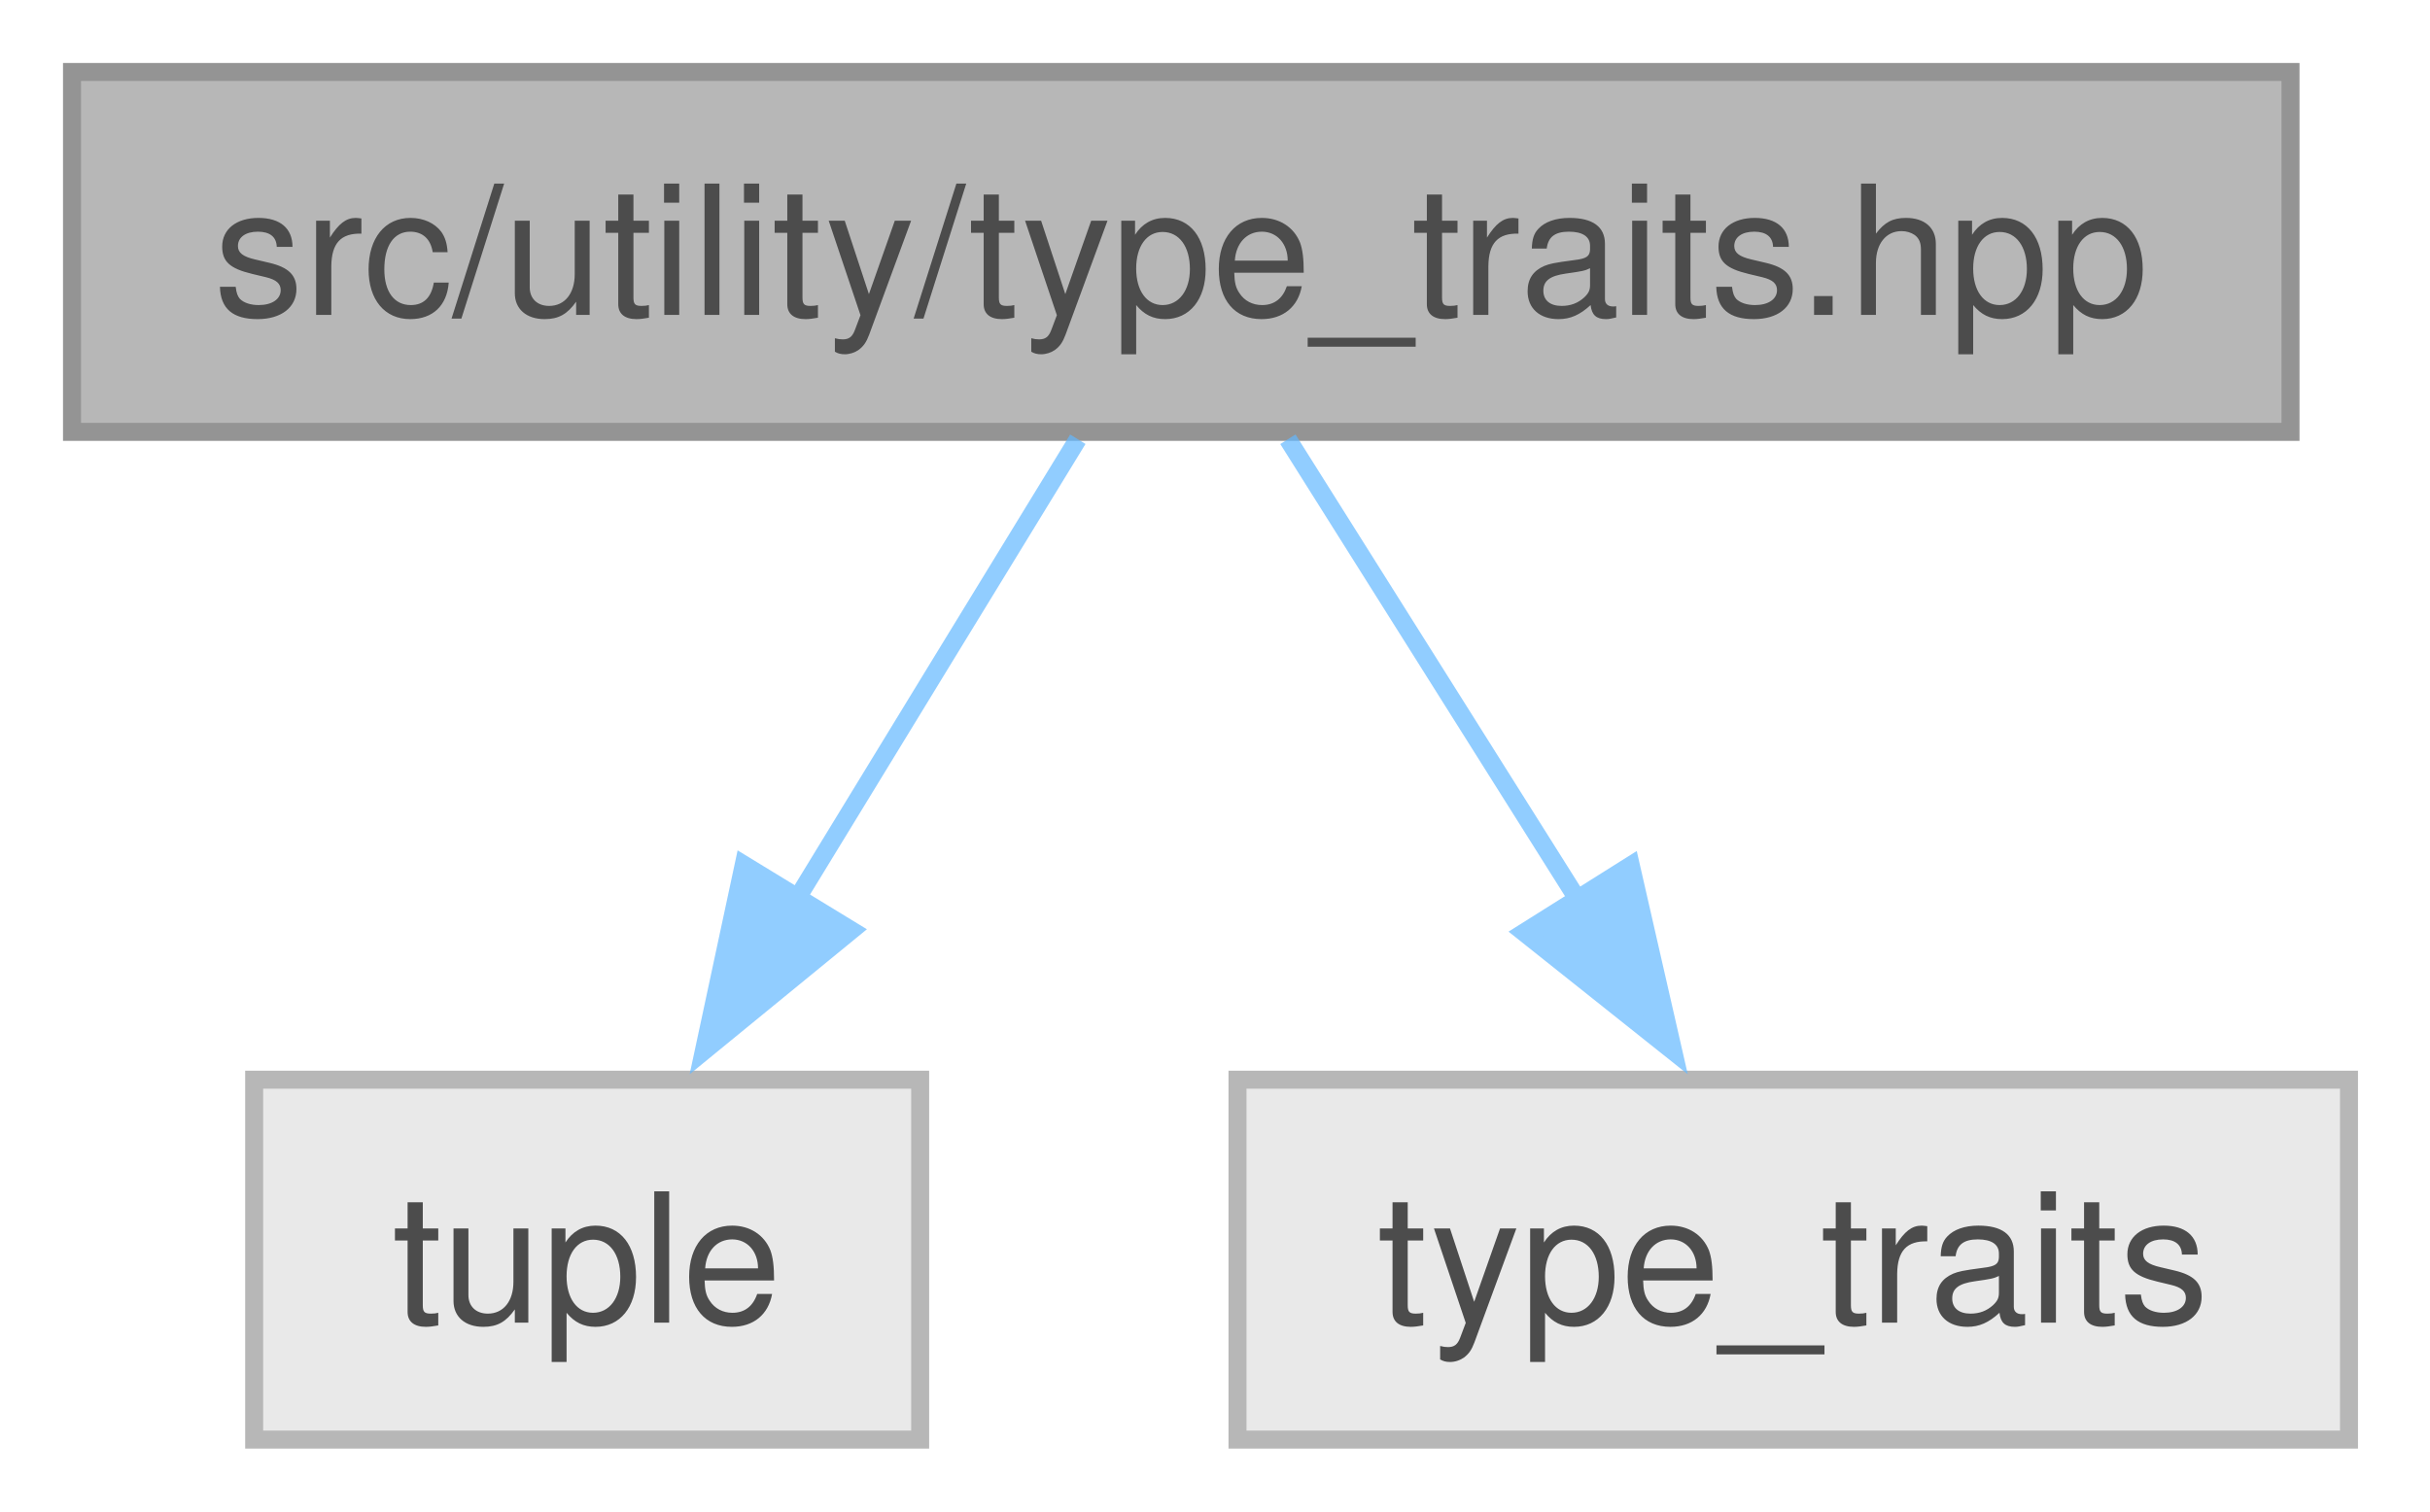
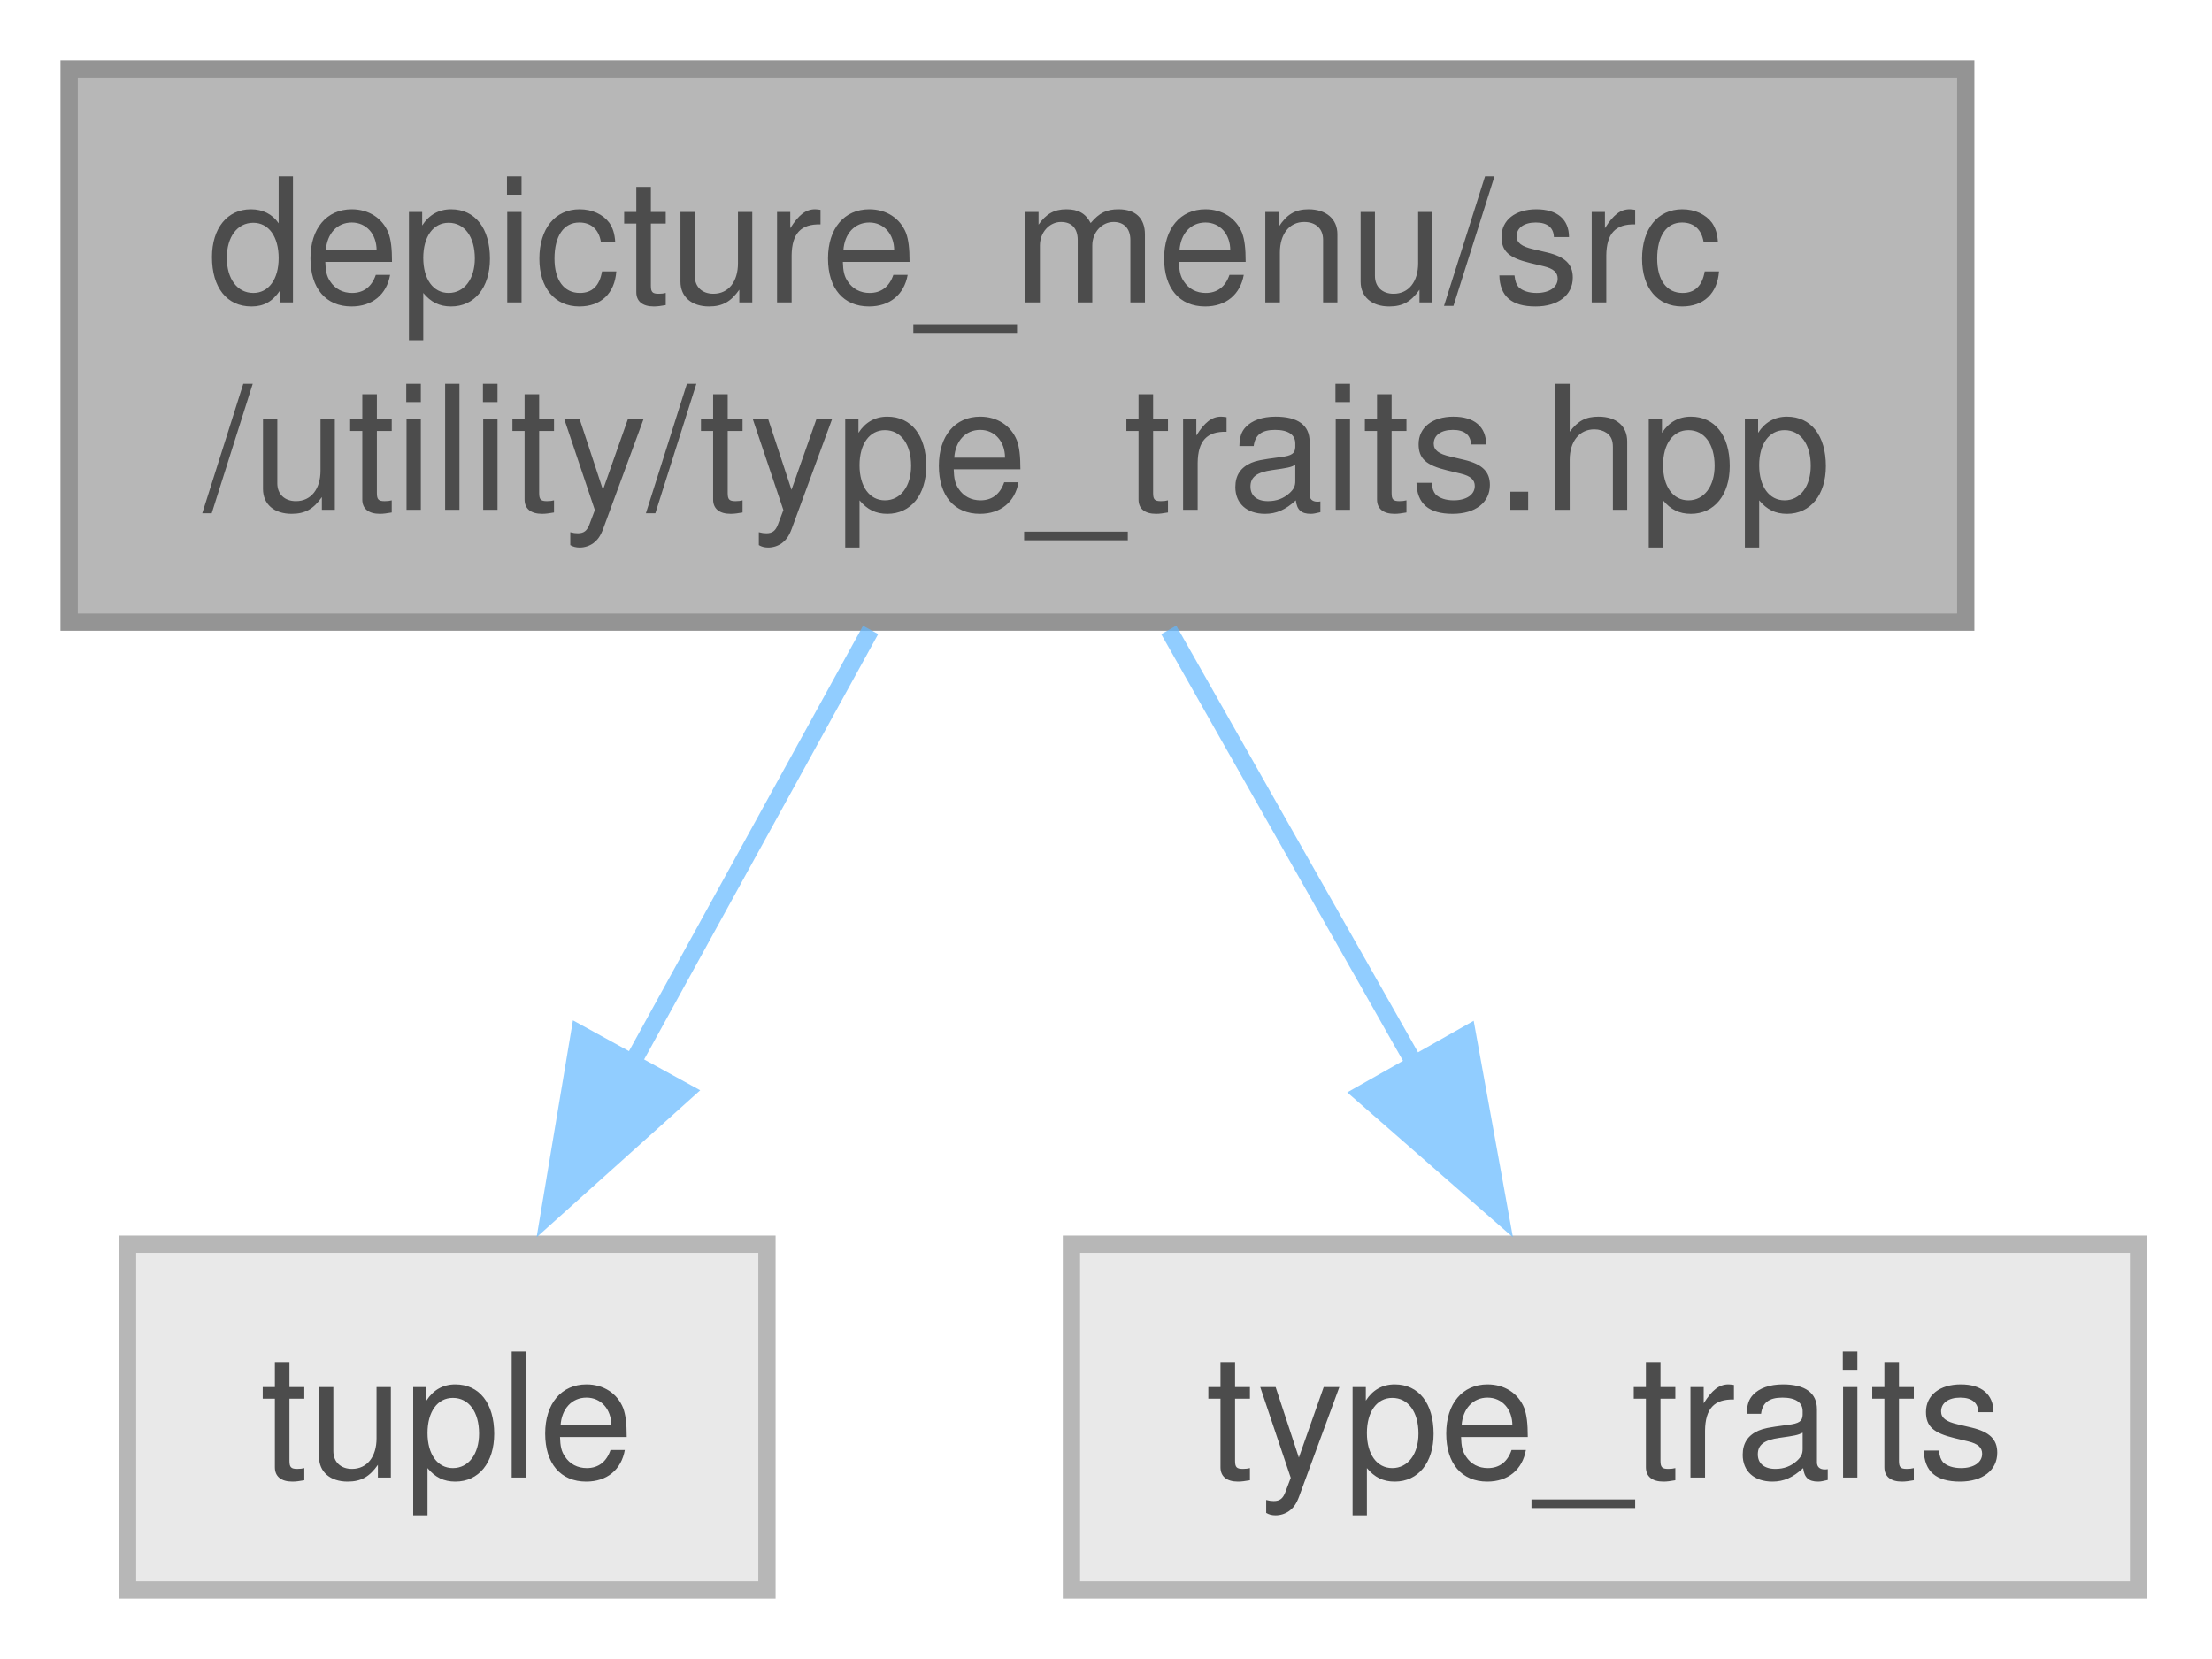
- <svg xmlns="http://www.w3.org/2000/svg" xmlns:xlink="http://www.w3.org/1999/xlink" width="135pt" height="84pt" viewBox="0.00 0.00 135.00 84.00">
+ <svg xmlns="http://www.w3.org/2000/svg" xmlns:xlink="http://www.w3.org/1999/xlink" width="128pt" height="96pt" viewBox="0.00 0.00 128.00 96.00">
  <svg id="main" version="1.1" xml:space="preserve">
    <style type="text/css">
.node, .edge {opacity: 0.7;}
.node.selected, .edge.selected {opacity: 1;}
.edge:hover path { stroke: red; }
.edge:hover polygon { stroke: red; fill: red; }
</style>
    <svg id="graph" class="graph">
-       <g id="graph0" class="graph" transform="scale(1 1) rotate(0) translate(4 80)">
+       <g id="graph0" class="graph" transform="scale(1 1) rotate(0) translate(4 92)">
        <g id="Node000001" class="node">
          <g id="a_Node000001">
            <a xlink:title=" ">
-               <polygon fill="#999999" stroke="#666666" points="123.25,-76 0,-76 0,-56 123.25,-56 123.25,-76" />
-               <text xml:space="preserve" text-anchor="middle" x="61.62" y="-62.5" font-family="Helvetica,sans-Serif" font-size="10.00">src/utility/type_traits.hpp</text>
+               <polygon fill="#999999" stroke="#666666" points="109.75,-88 0,-88 0,-56 109.75,-56 109.75,-88" />
+               <text xml:space="preserve" text-anchor="start" x="8" y="-74.5" font-family="Helvetica,sans-Serif" font-size="10.00">depicture_menu/src</text>
+               <text xml:space="preserve" text-anchor="middle" x="54.88" y="-62.5" font-family="Helvetica,sans-Serif" font-size="10.00">/utility/type_traits.hpp</text>
            </a>
          </g>
        </g>
        <g id="Node000002" class="node">
          <g id="a_Node000002">
            <a xlink:title=" ">
-               <polygon fill="#e0e0e0" stroke="#999999" points="47.12,-20 10.12,-20 10.12,0 47.12,0 47.12,-20" />
-               <text xml:space="preserve" text-anchor="middle" x="28.62" y="-6.5" font-family="Helvetica,sans-Serif" font-size="10.00">tuple</text>
+               <polygon fill="#e0e0e0" stroke="#999999" points="40.38,-20 3.38,-20 3.38,0 40.38,0 40.38,-20" />
+               <text xml:space="preserve" text-anchor="middle" x="21.88" y="-6.5" font-family="Helvetica,sans-Serif" font-size="10.00">tuple</text>
            </a>
          </g>
        </g>
        <g id="edge1_Node000001_Node000002" class="edge">
          <g id="a_edge1_Node000001_Node000002">
            <a xlink:title=" ">
-               <path fill="none" stroke="#63b8ff" d="M55.88,-55.59C51.57,-48.55 45.53,-38.67 40.24,-30" />
-               <polygon fill="#63b8ff" stroke="#63b8ff" points="43.3,-28.3 35.1,-21.59 37.32,-31.95 43.3,-28.3" />
+               <path fill="none" stroke="#63b8ff" d="M46.38,-55.55C42.18,-47.91 37.06,-38.61 32.59,-30.49" />
+               <polygon fill="#63b8ff" stroke="#63b8ff" points="35.66,-28.81 27.78,-21.73 29.53,-32.18 35.66,-28.81" />
            </a>
          </g>
        </g>
        <g id="Node000003" class="node">
          <g id="a_Node000003">
            <a xlink:title=" ">
-               <polygon fill="#e0e0e0" stroke="#999999" points="126.5,-20 64.75,-20 64.75,0 126.5,0 126.5,-20" />
-               <text xml:space="preserve" text-anchor="middle" x="95.62" y="-6.5" font-family="Helvetica,sans-Serif" font-size="10.00">type_traits</text>
+               <polygon fill="#e0e0e0" stroke="#999999" points="119.75,-20 58,-20 58,0 119.75,0 119.75,-20" />
+               <text xml:space="preserve" text-anchor="middle" x="88.88" y="-6.5" font-family="Helvetica,sans-Serif" font-size="10.00">type_traits</text>
            </a>
          </g>
        </g>
        <g id="edge2_Node000001_Node000003" class="edge">
          <g id="a_edge2_Node000001_Node000003">
            <a xlink:title=" ">
-               <path fill="none" stroke="#63b8ff" d="M67.55,-55.59C71.98,-48.55 78.2,-38.67 83.66,-30" />
-               <polygon fill="#63b8ff" stroke="#63b8ff" points="86.6,-31.91 88.96,-21.58 80.67,-28.18 86.6,-31.91" />
+               <path fill="none" stroke="#63b8ff" d="M63.63,-55.55C68.01,-47.82 73.35,-38.4 77.99,-30.21" />
+               <polygon fill="#63b8ff" stroke="#63b8ff" points="80.91,-32.15 82.8,-21.72 74.82,-28.7 80.91,-32.15" />
            </a>
          </g>
        </g>
      </g>
    </svg>
  </svg>
  <style type="text/css">

[data-mouse-over-selected='false'] { opacity: 0.7; }
[data-mouse-over-selected='true']  { opacity: 1.0; }

</style>
</svg>
